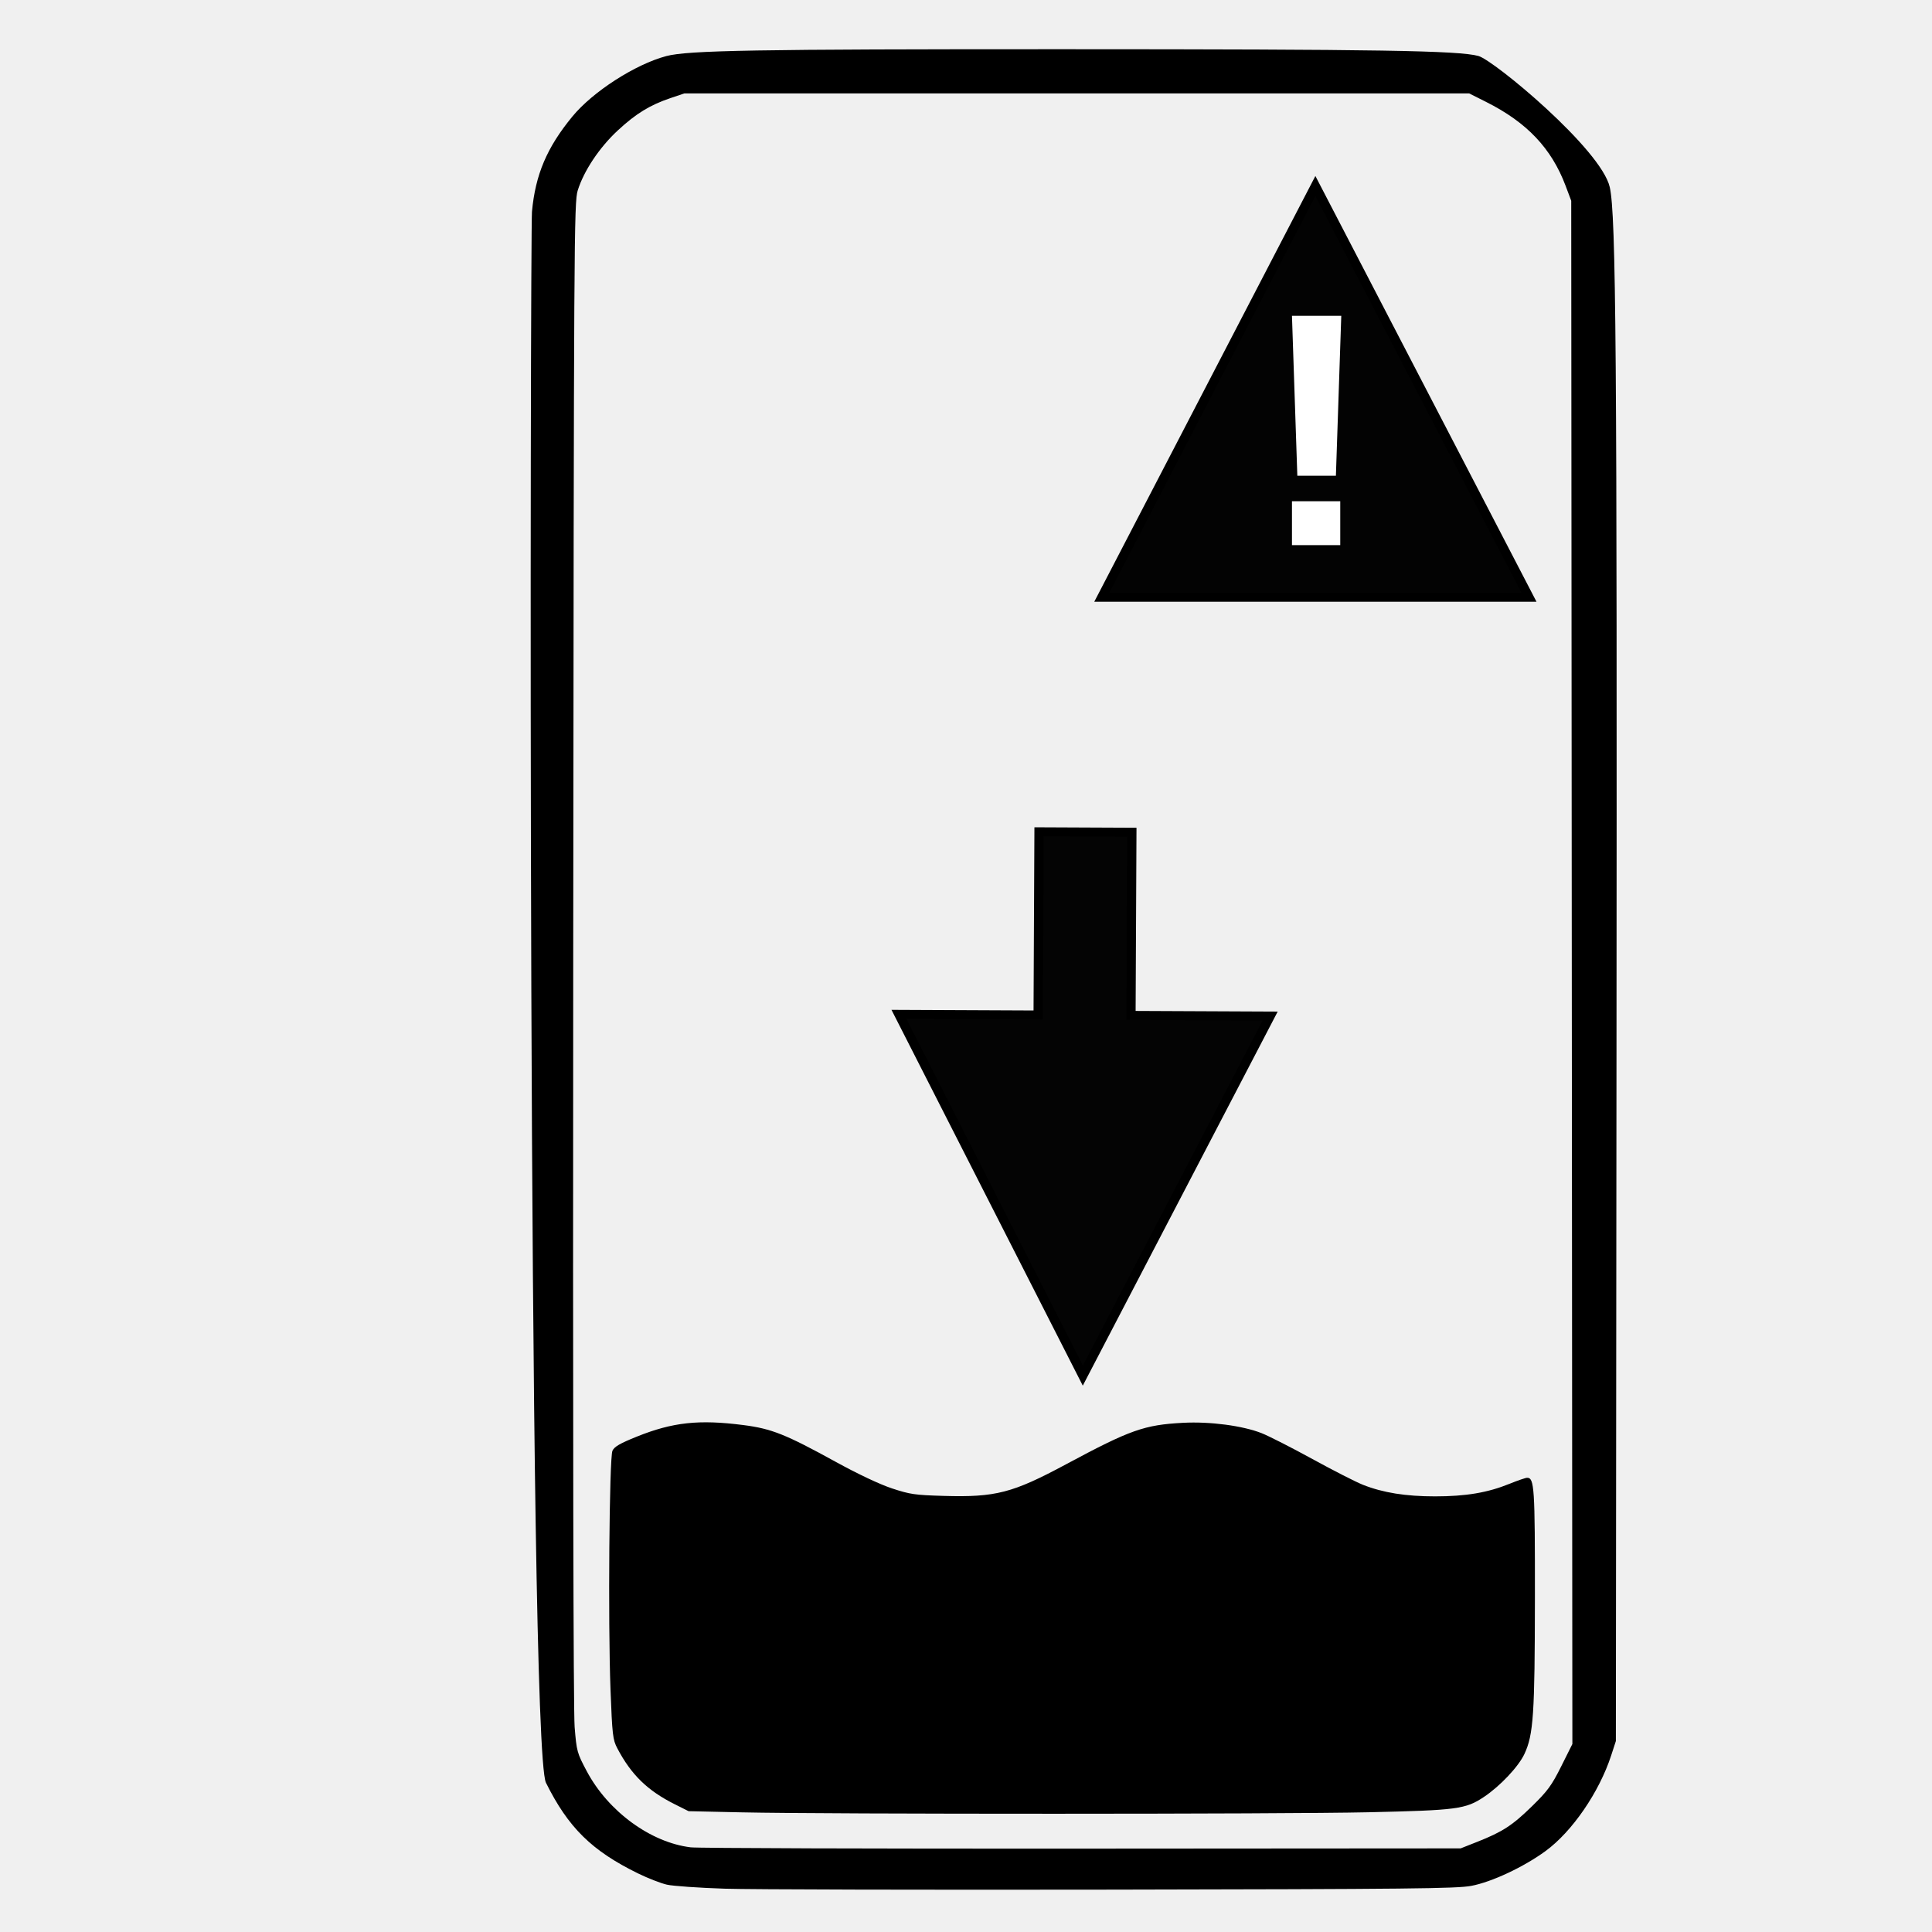
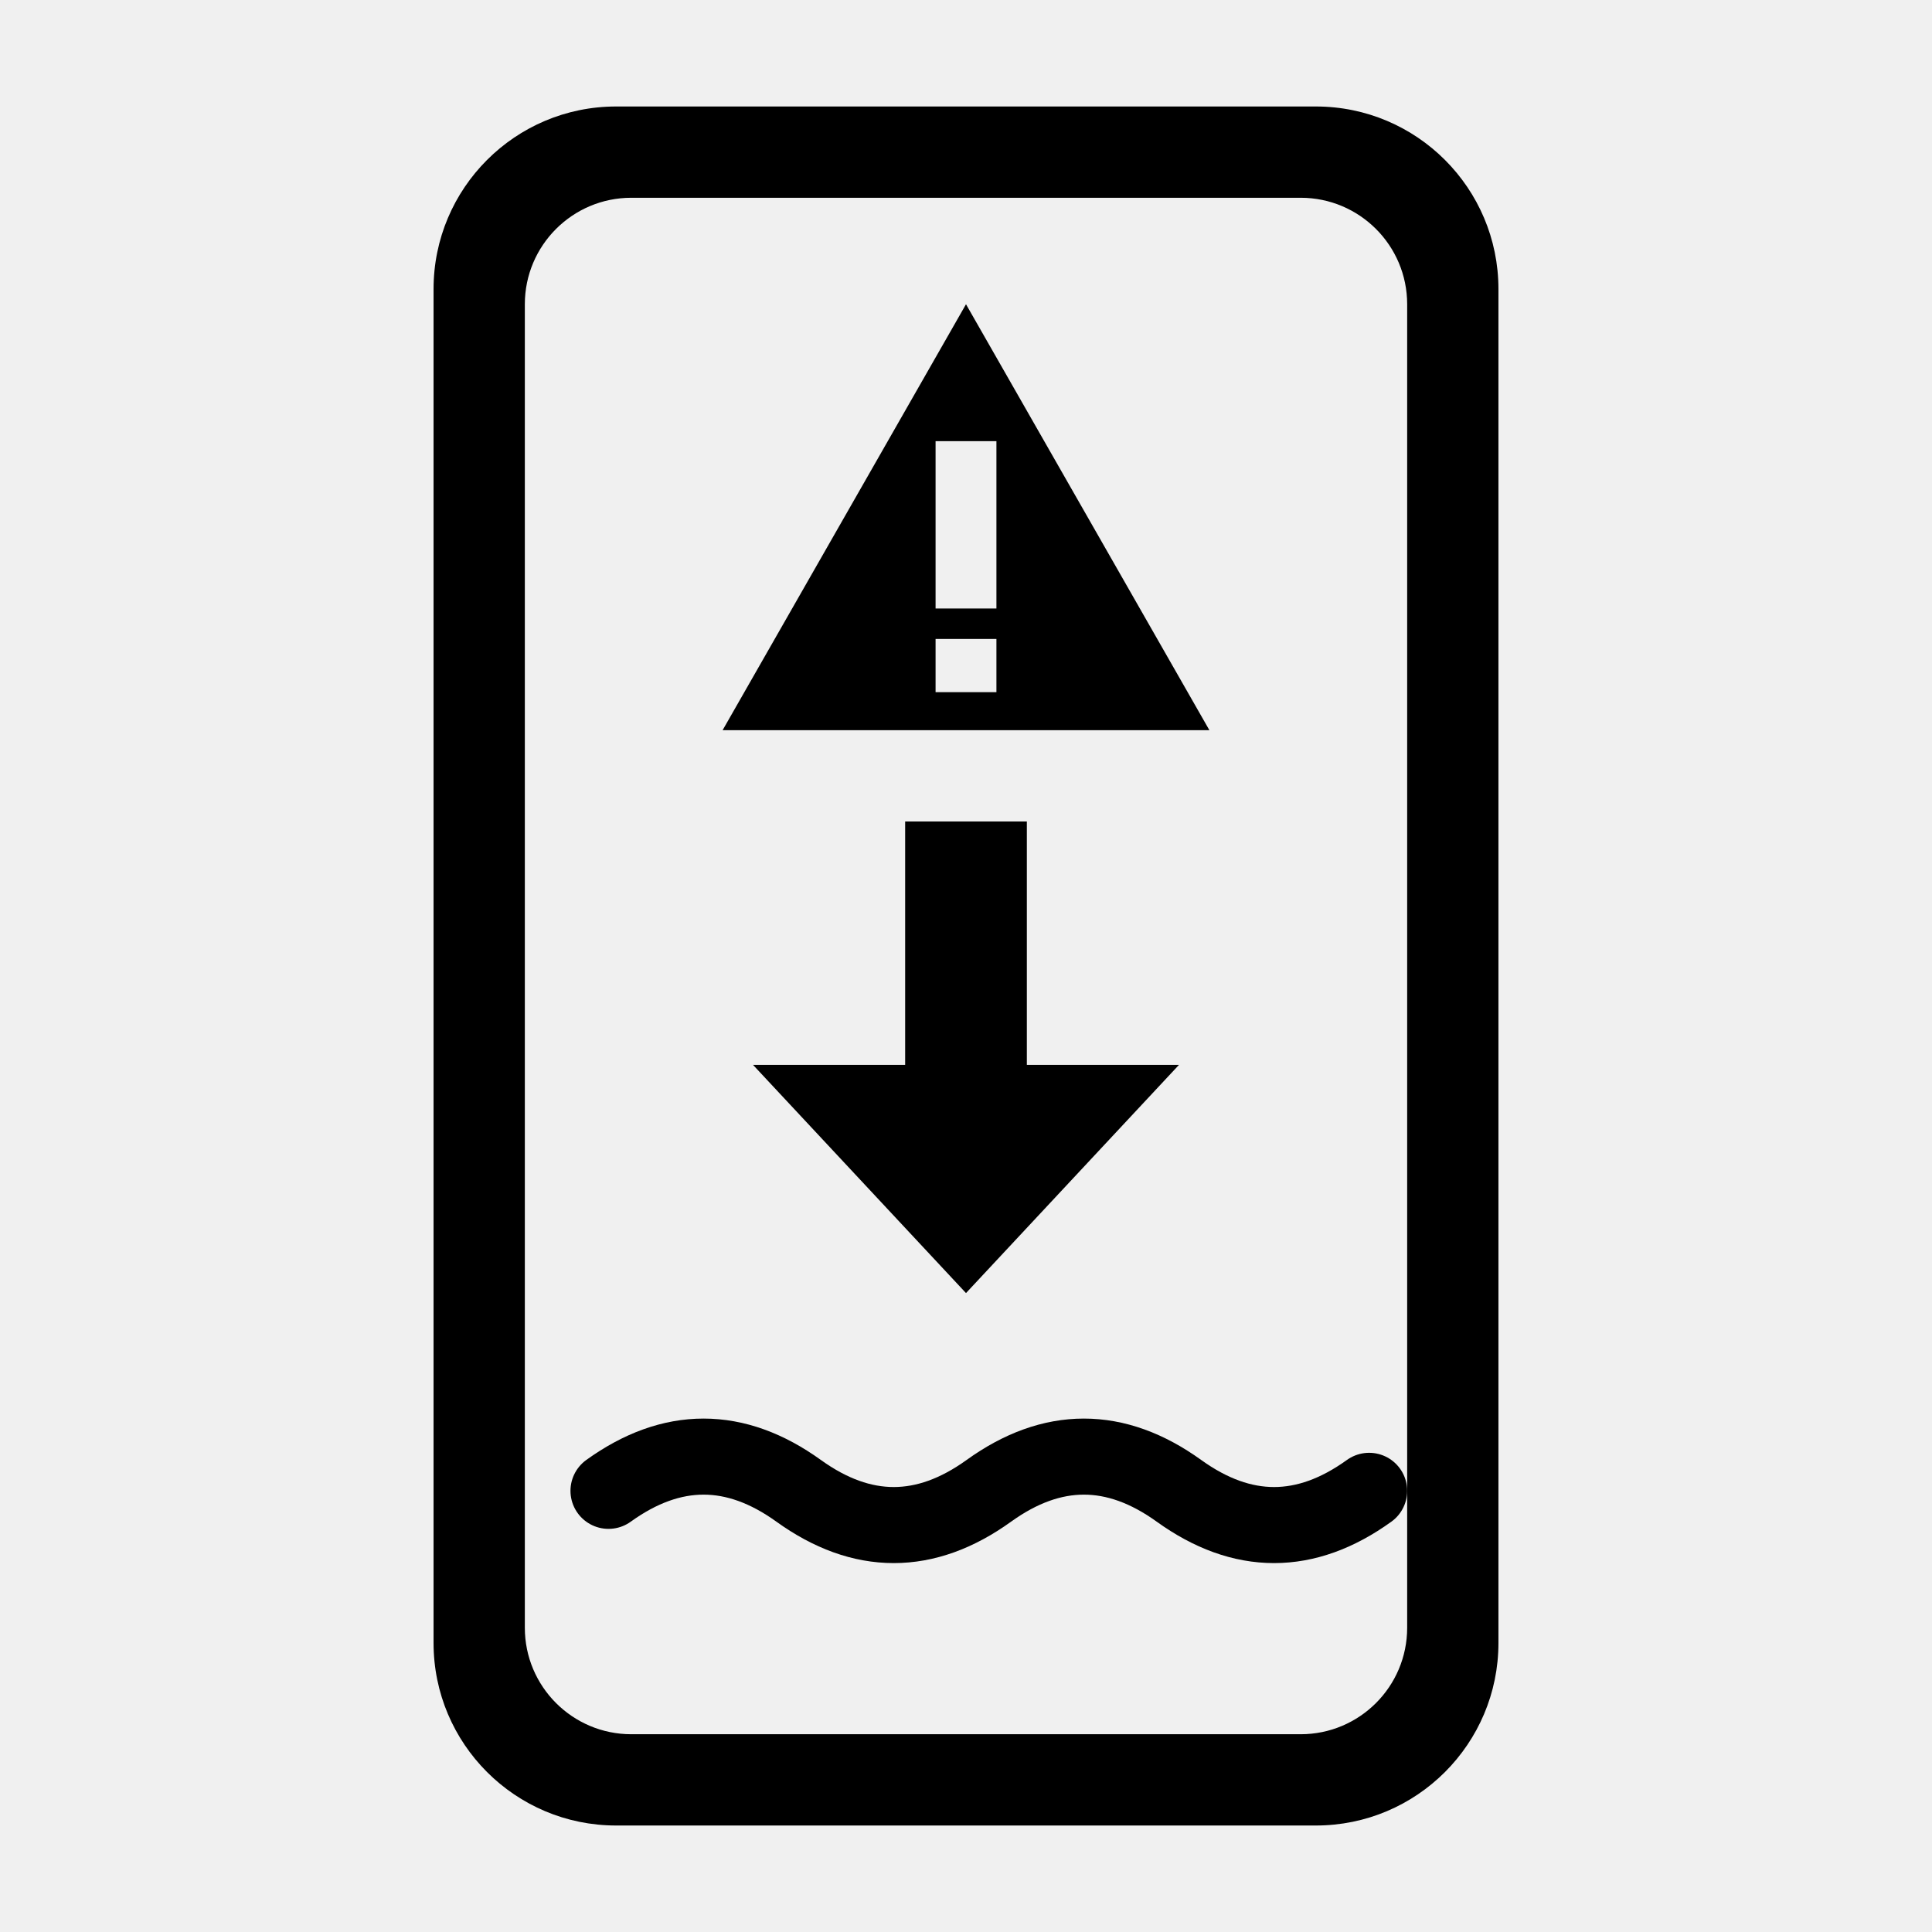
- <svg xmlns="http://www.w3.org/2000/svg" width="960" height="960" viewBox="0 0 254 254">
-   <path d="M90.684 234.898c-2.774-.093-5.577-.294-6.23-.446-.652-.152-2.045-.71-3.094-1.238-5.002-2.521-7.537-5.089-9.943-10.073-2.007-4.159-1.695-172.296-1.509-174.391.367-4.112 1.605-7.12 4.346-10.557 2.208-2.769 6.781-5.801 10.127-6.716 2.332-.638 9.571-.768 42.628-.763 34.114.005 42.748.149 44.885.749 1.665.469 13.234 10.356 14.157 14.566.676 3.087.792 18.369.725 95.931l-.067 76.547-.507 1.604c-1.293 4.084-4.206 8.453-7.077 10.613-2.357 1.773-5.809 3.439-7.998 3.86-1.594.306-6.653.361-38.618.417-20.231.036-39.052-.011-41.826-.103zm81.066-5.193c2.734-1.111 3.801-1.824 5.918-3.956 1.69-1.702 2.12-2.307 3.155-4.44l1.198-2.469-.062-85.652-.061-85.651-.605-1.657c-1.522-4.164-4.167-7.041-8.562-9.313l-1.833-.948H86.329l-1.49.518c-2.219.771-3.734 1.73-5.69 3.599-1.975 1.887-3.651 4.476-4.31 6.655-.397 1.315-.418 5.014-.485 84.568-.044 52.226.012 84.236.152 85.995.214 2.704.26 2.875 1.309 4.907 2.302 4.456 6.879 7.908 11.202 8.447.756.094 19.732.159 42.169.144l40.795-.028zm-79.233-3.281-5.73-.129-1.489-.768c-2.941-1.516-4.693-3.273-6.196-6.218-.485-.949-.543-1.469-.731-6.532-.275-7.433-.13-25.709.21-26.487.199-.456.796-.813 2.628-1.573 3.864-1.602 6.701-1.918 11.495-1.28 3.03.403 4.536 1.022 9.928 4.076 2.391 1.355 4.755 2.504 6.068 2.951 1.95.664 2.474.742 5.589.834 5.586.166 7.401-.317 13.178-3.513 6.907-3.82 8.423-4.374 12.605-4.601 2.904-.158 6.422.321 8.465 1.151.766.311 3.23 1.604 5.476 2.872 2.246 1.269 4.695 2.556 5.443 2.86 2.169.881 4.598 1.282 7.775 1.282 3.311 0 5.661-.409 8.017-1.394.88-.368 1.733-.669 1.896-.669.782 0 .849 1.07.84 13.293-.01 12.97-.157 15.224-1.131 17.367-.64 1.406-2.61 3.56-4.358 4.764-1.973 1.359-2.886 1.483-12.484 1.705-9.283.214-58.123.221-67.494.009" style="fill:#000" transform="matrix(1.22004 0 0 1.1844 -15.353 -29.907)" />
-   <path d="m154.328 45.896 23.016 45.65h-46.032z" style="stroke:#000;fill:#030303" transform="matrix(1.22004 0 0 1.1844 -15.353 -29.907)" />
-   <text x="148.319" y="85.761" style="fill:#fff;font-family:Arial,sans-serif;font-size:37px;font-weight:700;white-space:pre" transform="matrix(1.22004 0 0 1.1844 -15.353 -29.907)">!</text>
-   <path d="M207.094 97.195h20.335v-15l40 20-40 20v-15h-20.335z" style="stroke:#000;fill:#040404" transform="matrix(-.00568 1.18438 -1.22003 -.00551 268.56 -135.329)" />
+ <svg xmlns="http://www.w3.org/2000/svg" viewBox="0 0 254 254">
+   <path fill="#000" fill-rule="evenodd" d="M81 14h92a24 24 0 0 1 24 24v178a24 24 0 0 1-24 24H81a24 24 0 0 1-24-24V38a24 24 0 0 1 24-24ZM83 26a14 14 0 0 0-14 14v174a14 14 0 0 0 14 14h88a14 14 0 0 0 14-14V40a14 14 0 0 0-14-14ZM127 40l32 56H95ZM123 58v22h8V58Zm0 26v7h8v-7ZM127 170l28-30h-20v-32h-16v32H99Z" />
+   <path fill="none" stroke="#000" stroke-linecap="round" stroke-width="10" d="M80 196q12.5-9 25 0t25 0 25 0 25 0" />
</svg>
